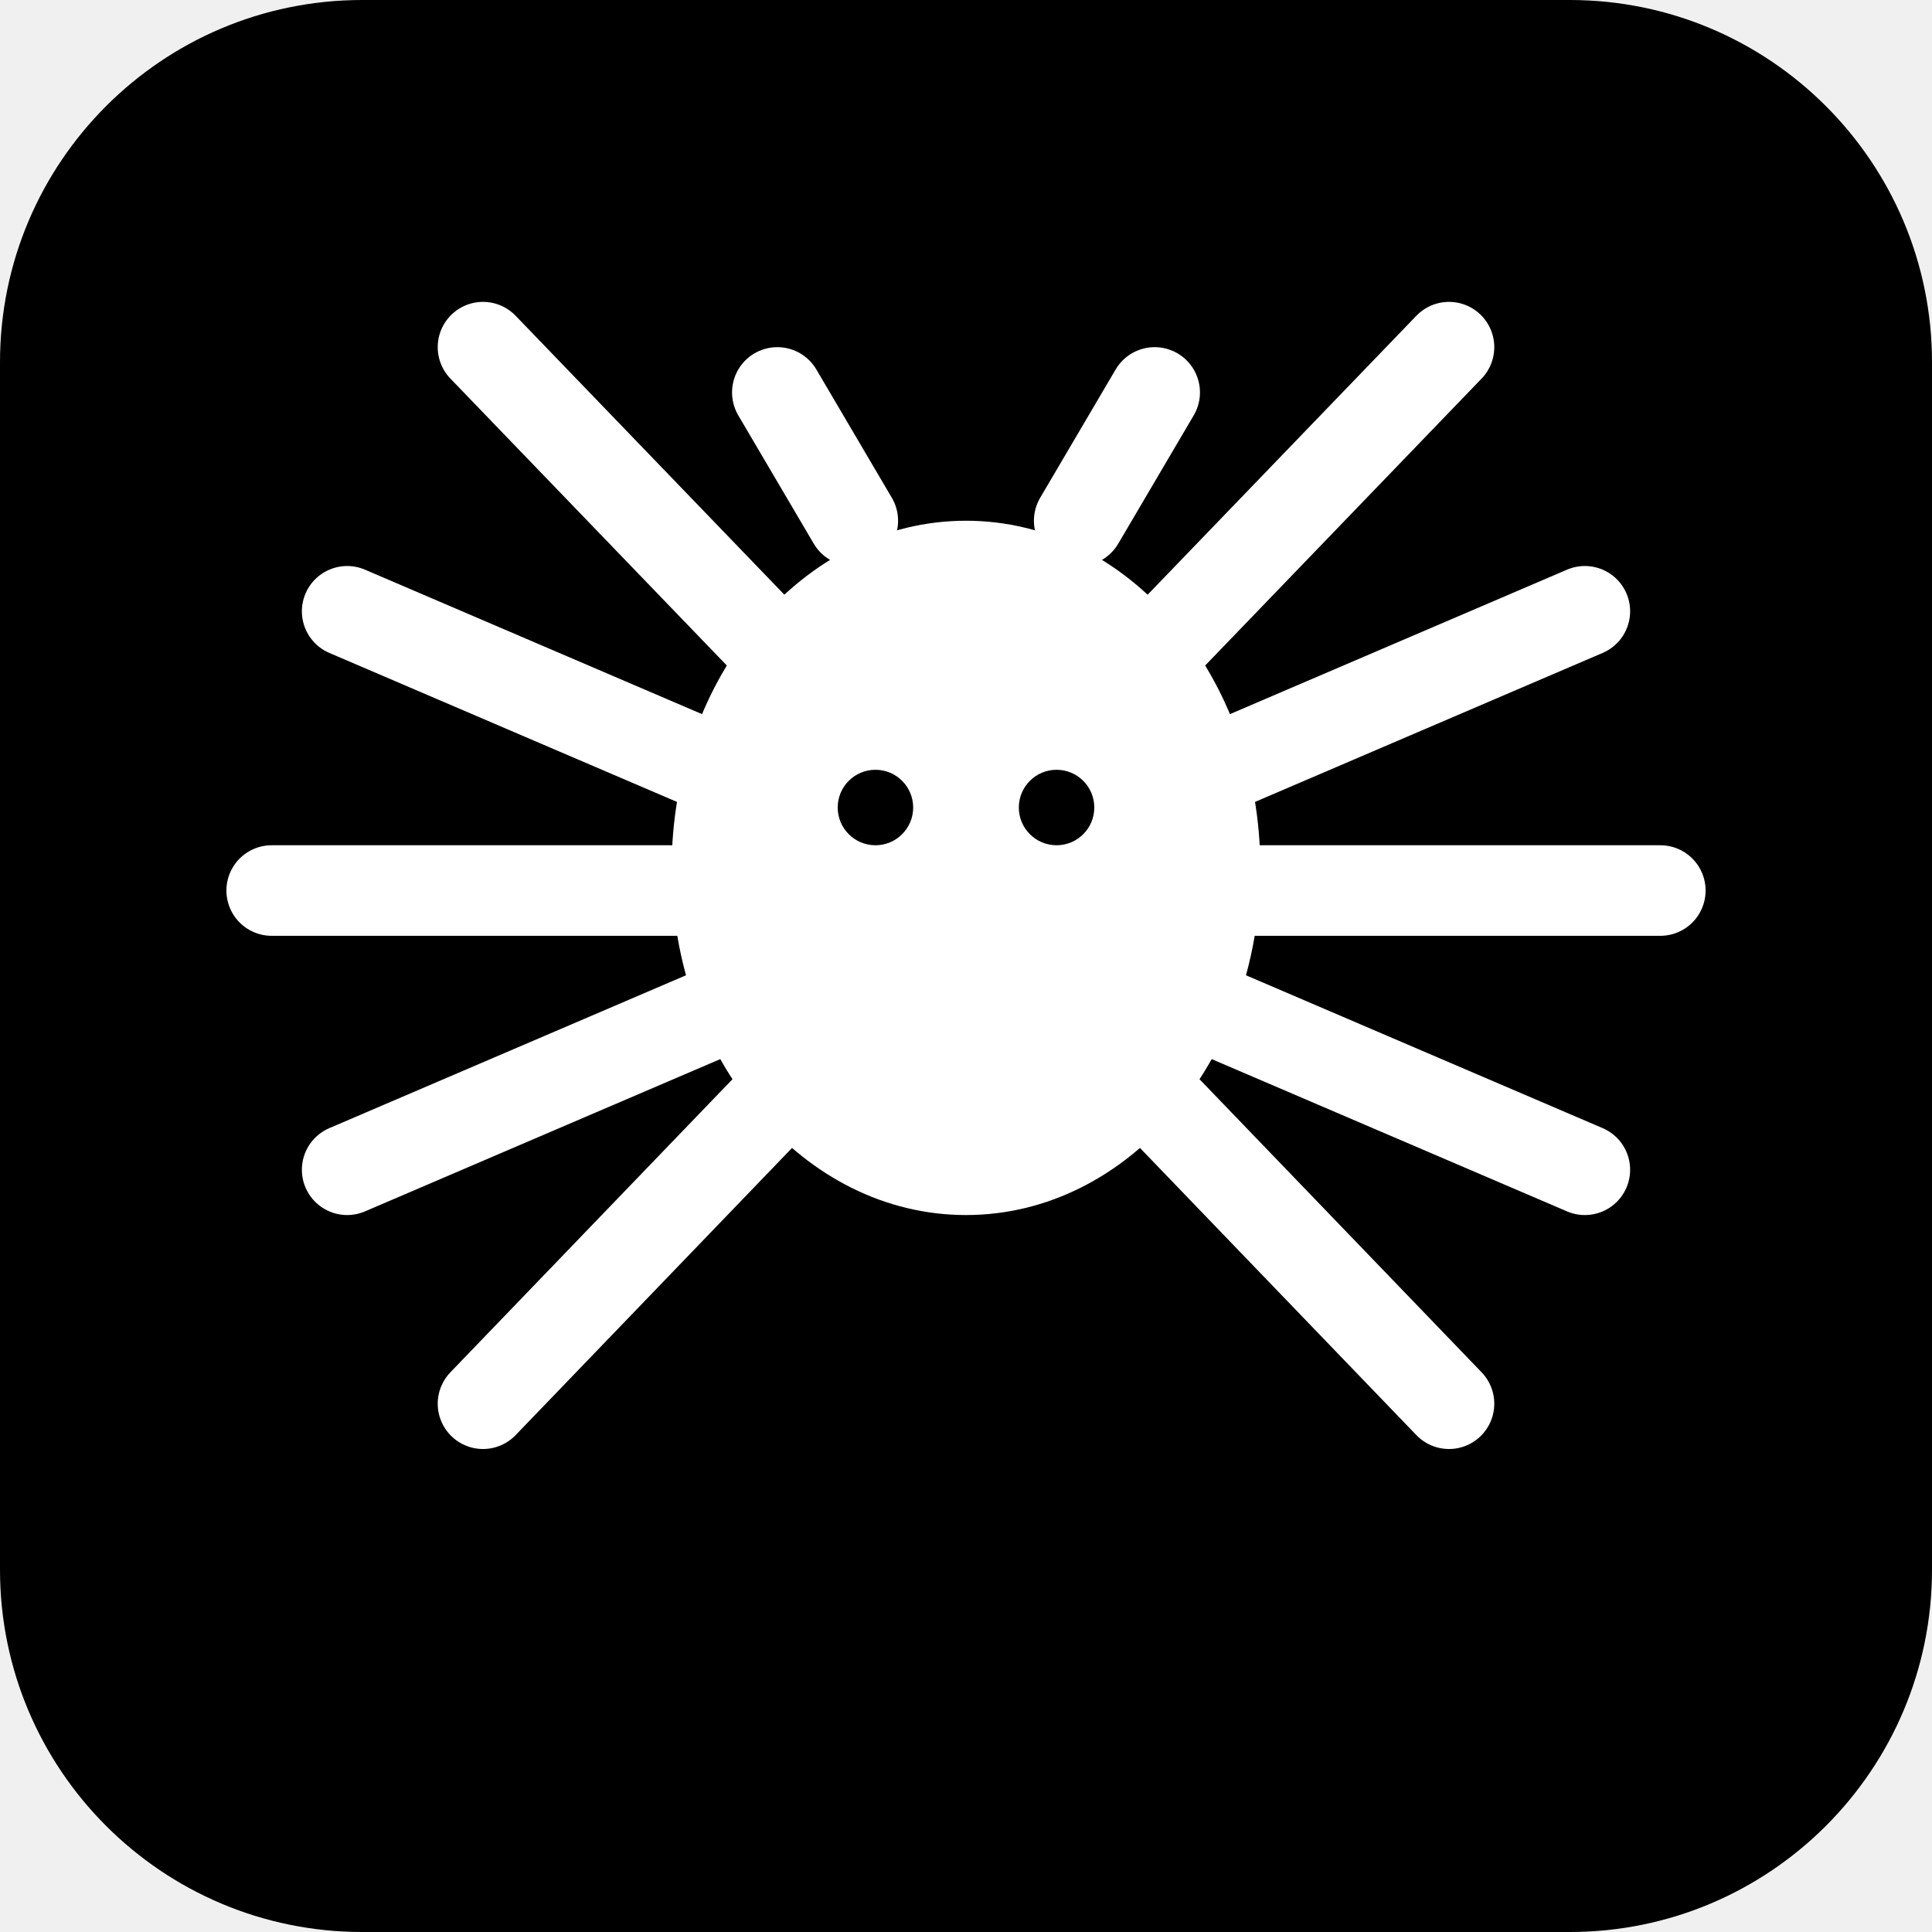
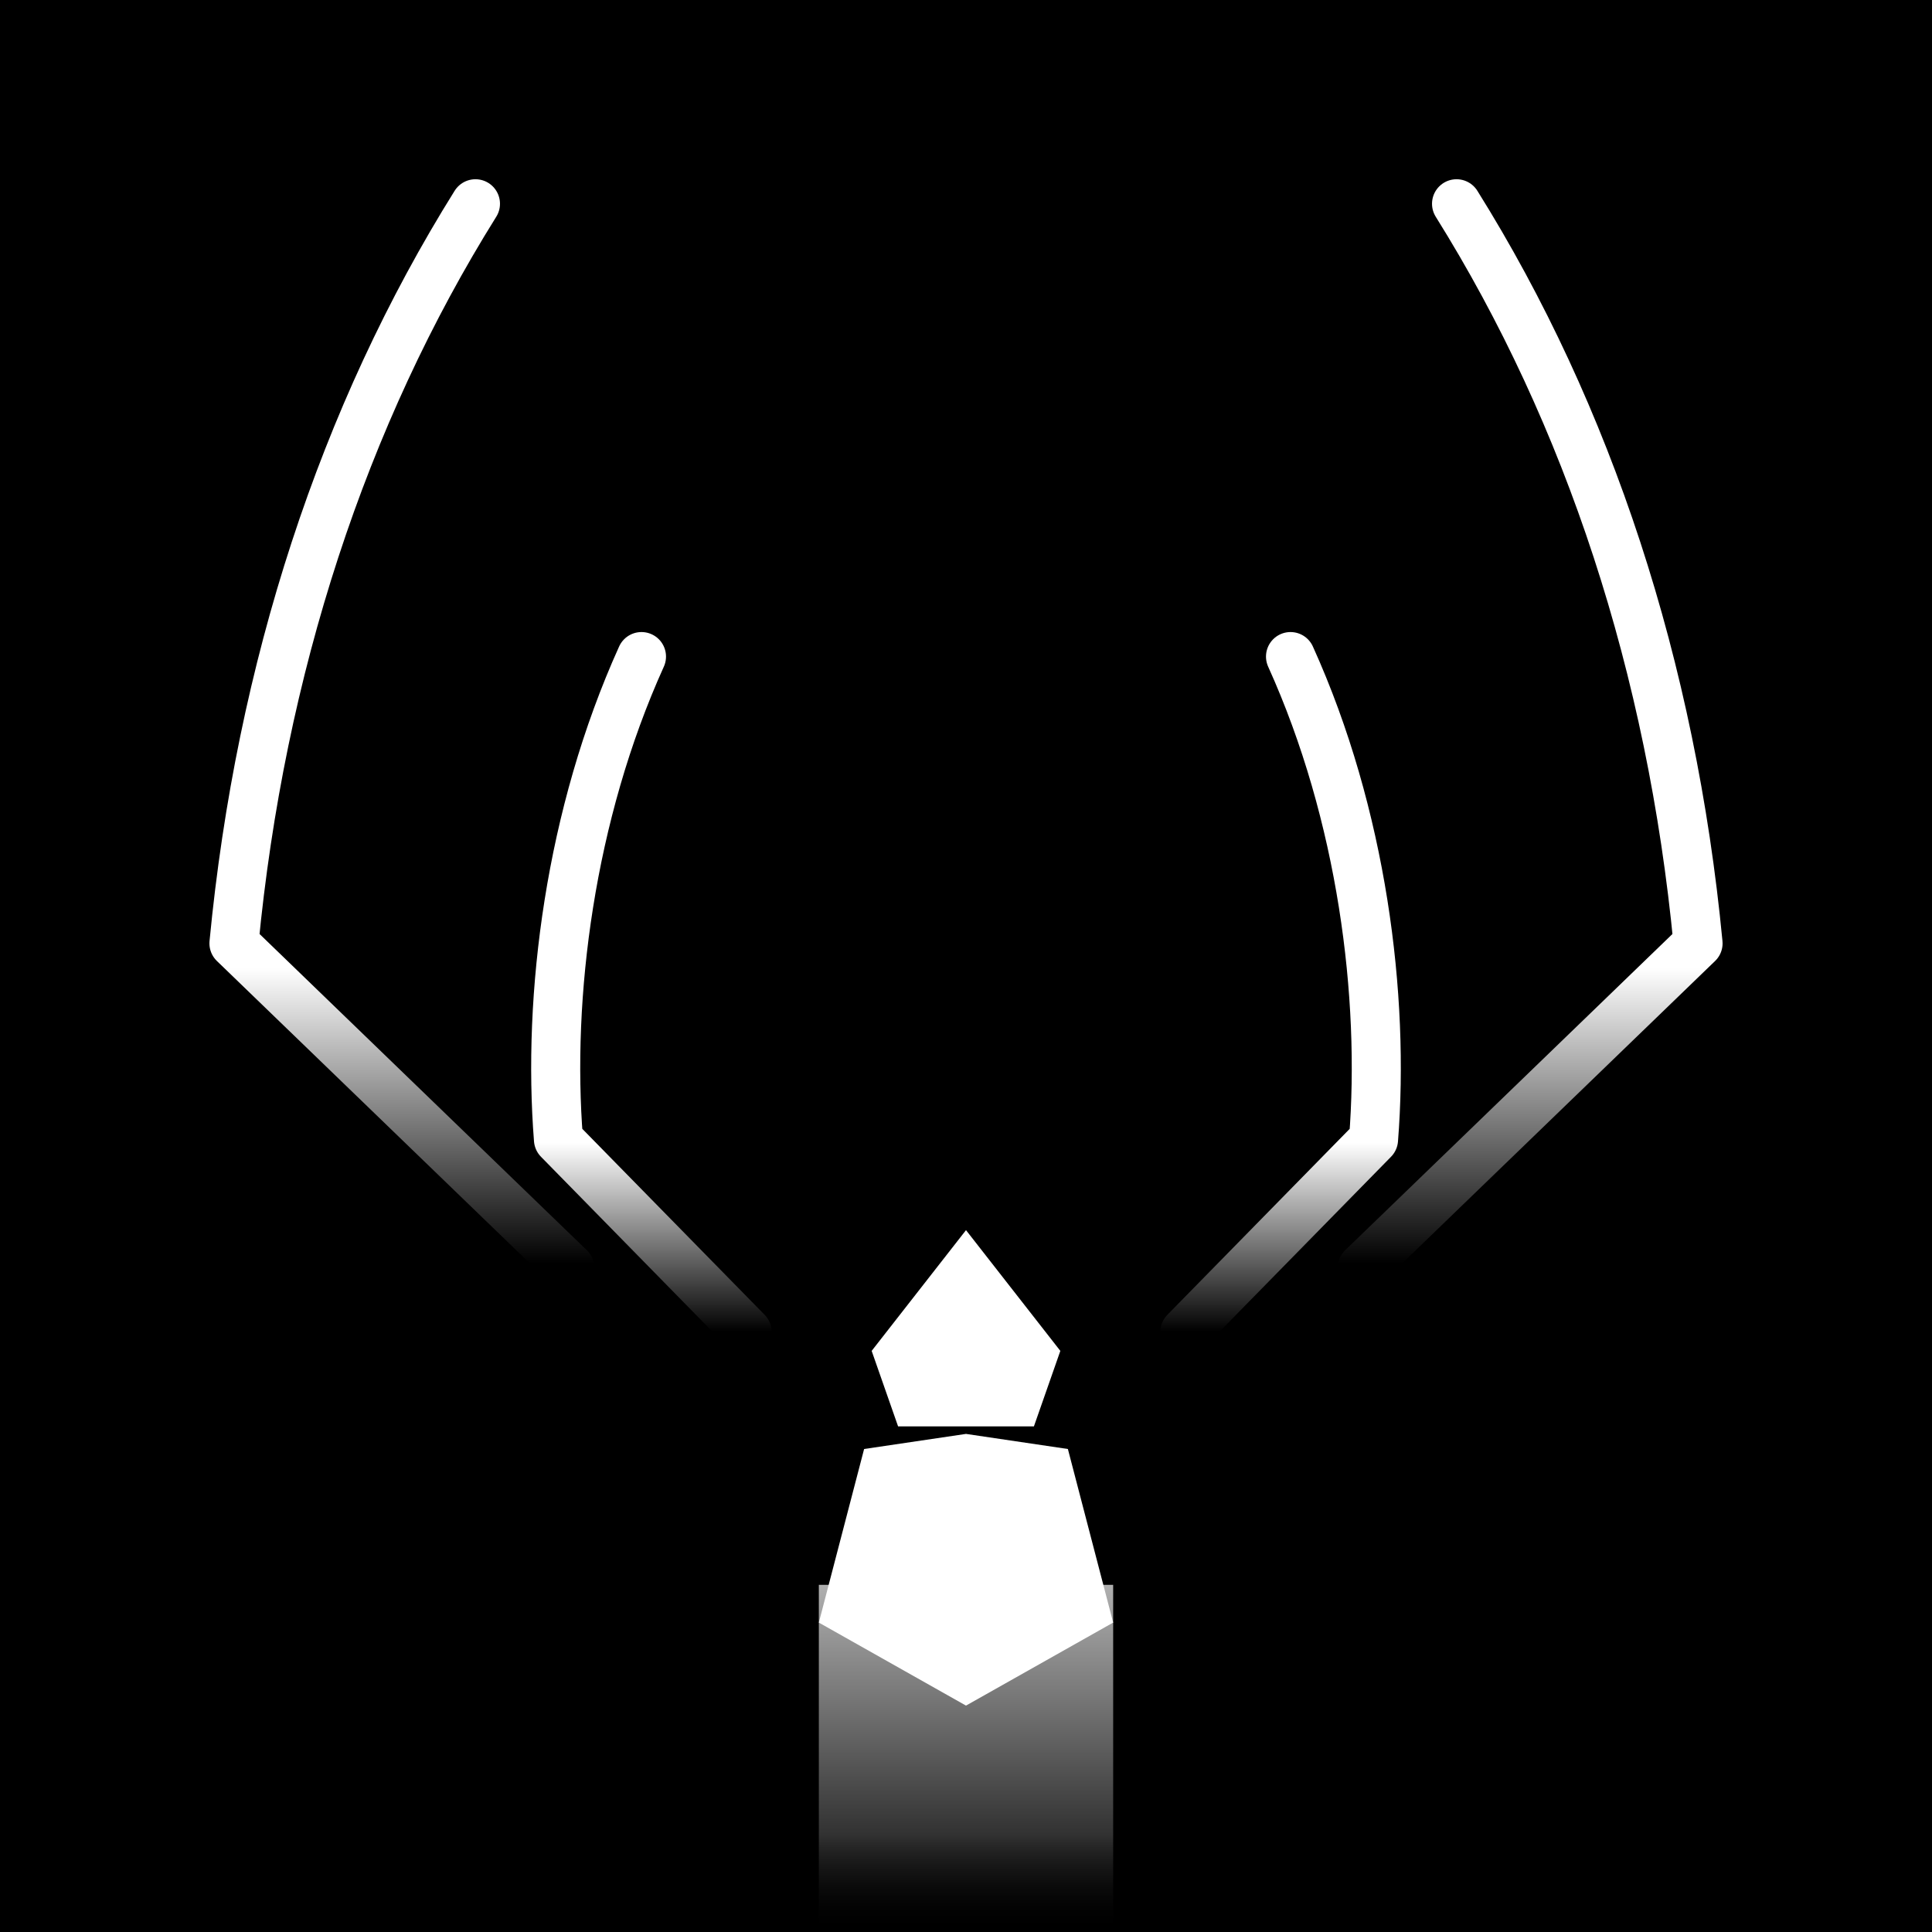
<svg xmlns="http://www.w3.org/2000/svg" viewBox="0 0 512 512">
-   <rect width="512" height="512" rx="96" fill="#000" />
-   <g fill="none" stroke="#fff" stroke-width="24" stroke-linecap="round" stroke-linejoin="round">
-     <ellipse cx="256" cy="230" rx="78" ry="92" fill="#fff" stroke="none" />
-     <path d="M205 292 128 372M190 268 92 310M184 236 72 236M190 204 92 162M207 174 128 92M307 292 384 372M322 268 420 310M328 236 440 236M322 204 420 162M305 174 384 92" />
-     <path d="M226 138 206 104M286 138 306 104" />
+   <defs>
+     <linearGradient id="fade" x1="0" y1="0" x2="0" y2="1">
+       <stop offset="0" stop-color="#fff" />
+       <stop offset=".72" stop-color="#fff" />
+       <stop offset="1" stop-color="#000" />
+     </linearGradient>
+     <mask id="fadeMask">
+       <linearGradient id="maskGrad" x1="0" y1="0" x2="0" y2="1">
+         <stop offset="0" stop-color="#fff" />
+         <stop offset=".74" stop-color="#fff" />
+         <stop offset="1" stop-color="#000" />
+       </linearGradient>
+       <rect width="512" height="512" fill="url(#maskGrad)" />
+     </mask>
+   </defs>
+   <rect width="512" height="512" fill="#000" />
+   <g fill="none" stroke="url(#fade)" stroke-width="13" stroke-linecap="round" stroke-linejoin="round" mask="url(#fadeMask)">
+     <path d="M126 54 C91 110 69 177 62 250 L151 336" />
+     <path d="M386 54 C421 110 443 177 450 250 L361 336" />
+     <path d="M170 174 C151 216 145 264 148 302 L198 353" />
+     <path d="M342 174 C361 216 367 264 364 302 L314 353" />
  </g>
-   <circle cx="232" cy="214" r="10" fill="#000" />
-   <circle cx="280" cy="214" r="10" fill="#000" />
+   <g fill="#fff">
+     <path d="M231 358 L256 326 L281 358 L274 378 L238 378 Z" />
+     <path d="M229 384 L256 380 L283 384 L295 430 L256 452 L217 430 Z" />
+   </g>
+   <rect x="217" y="420" width="78" height="92" fill="url(#fade)" mask="url(#fadeMask)" />
</svg>
